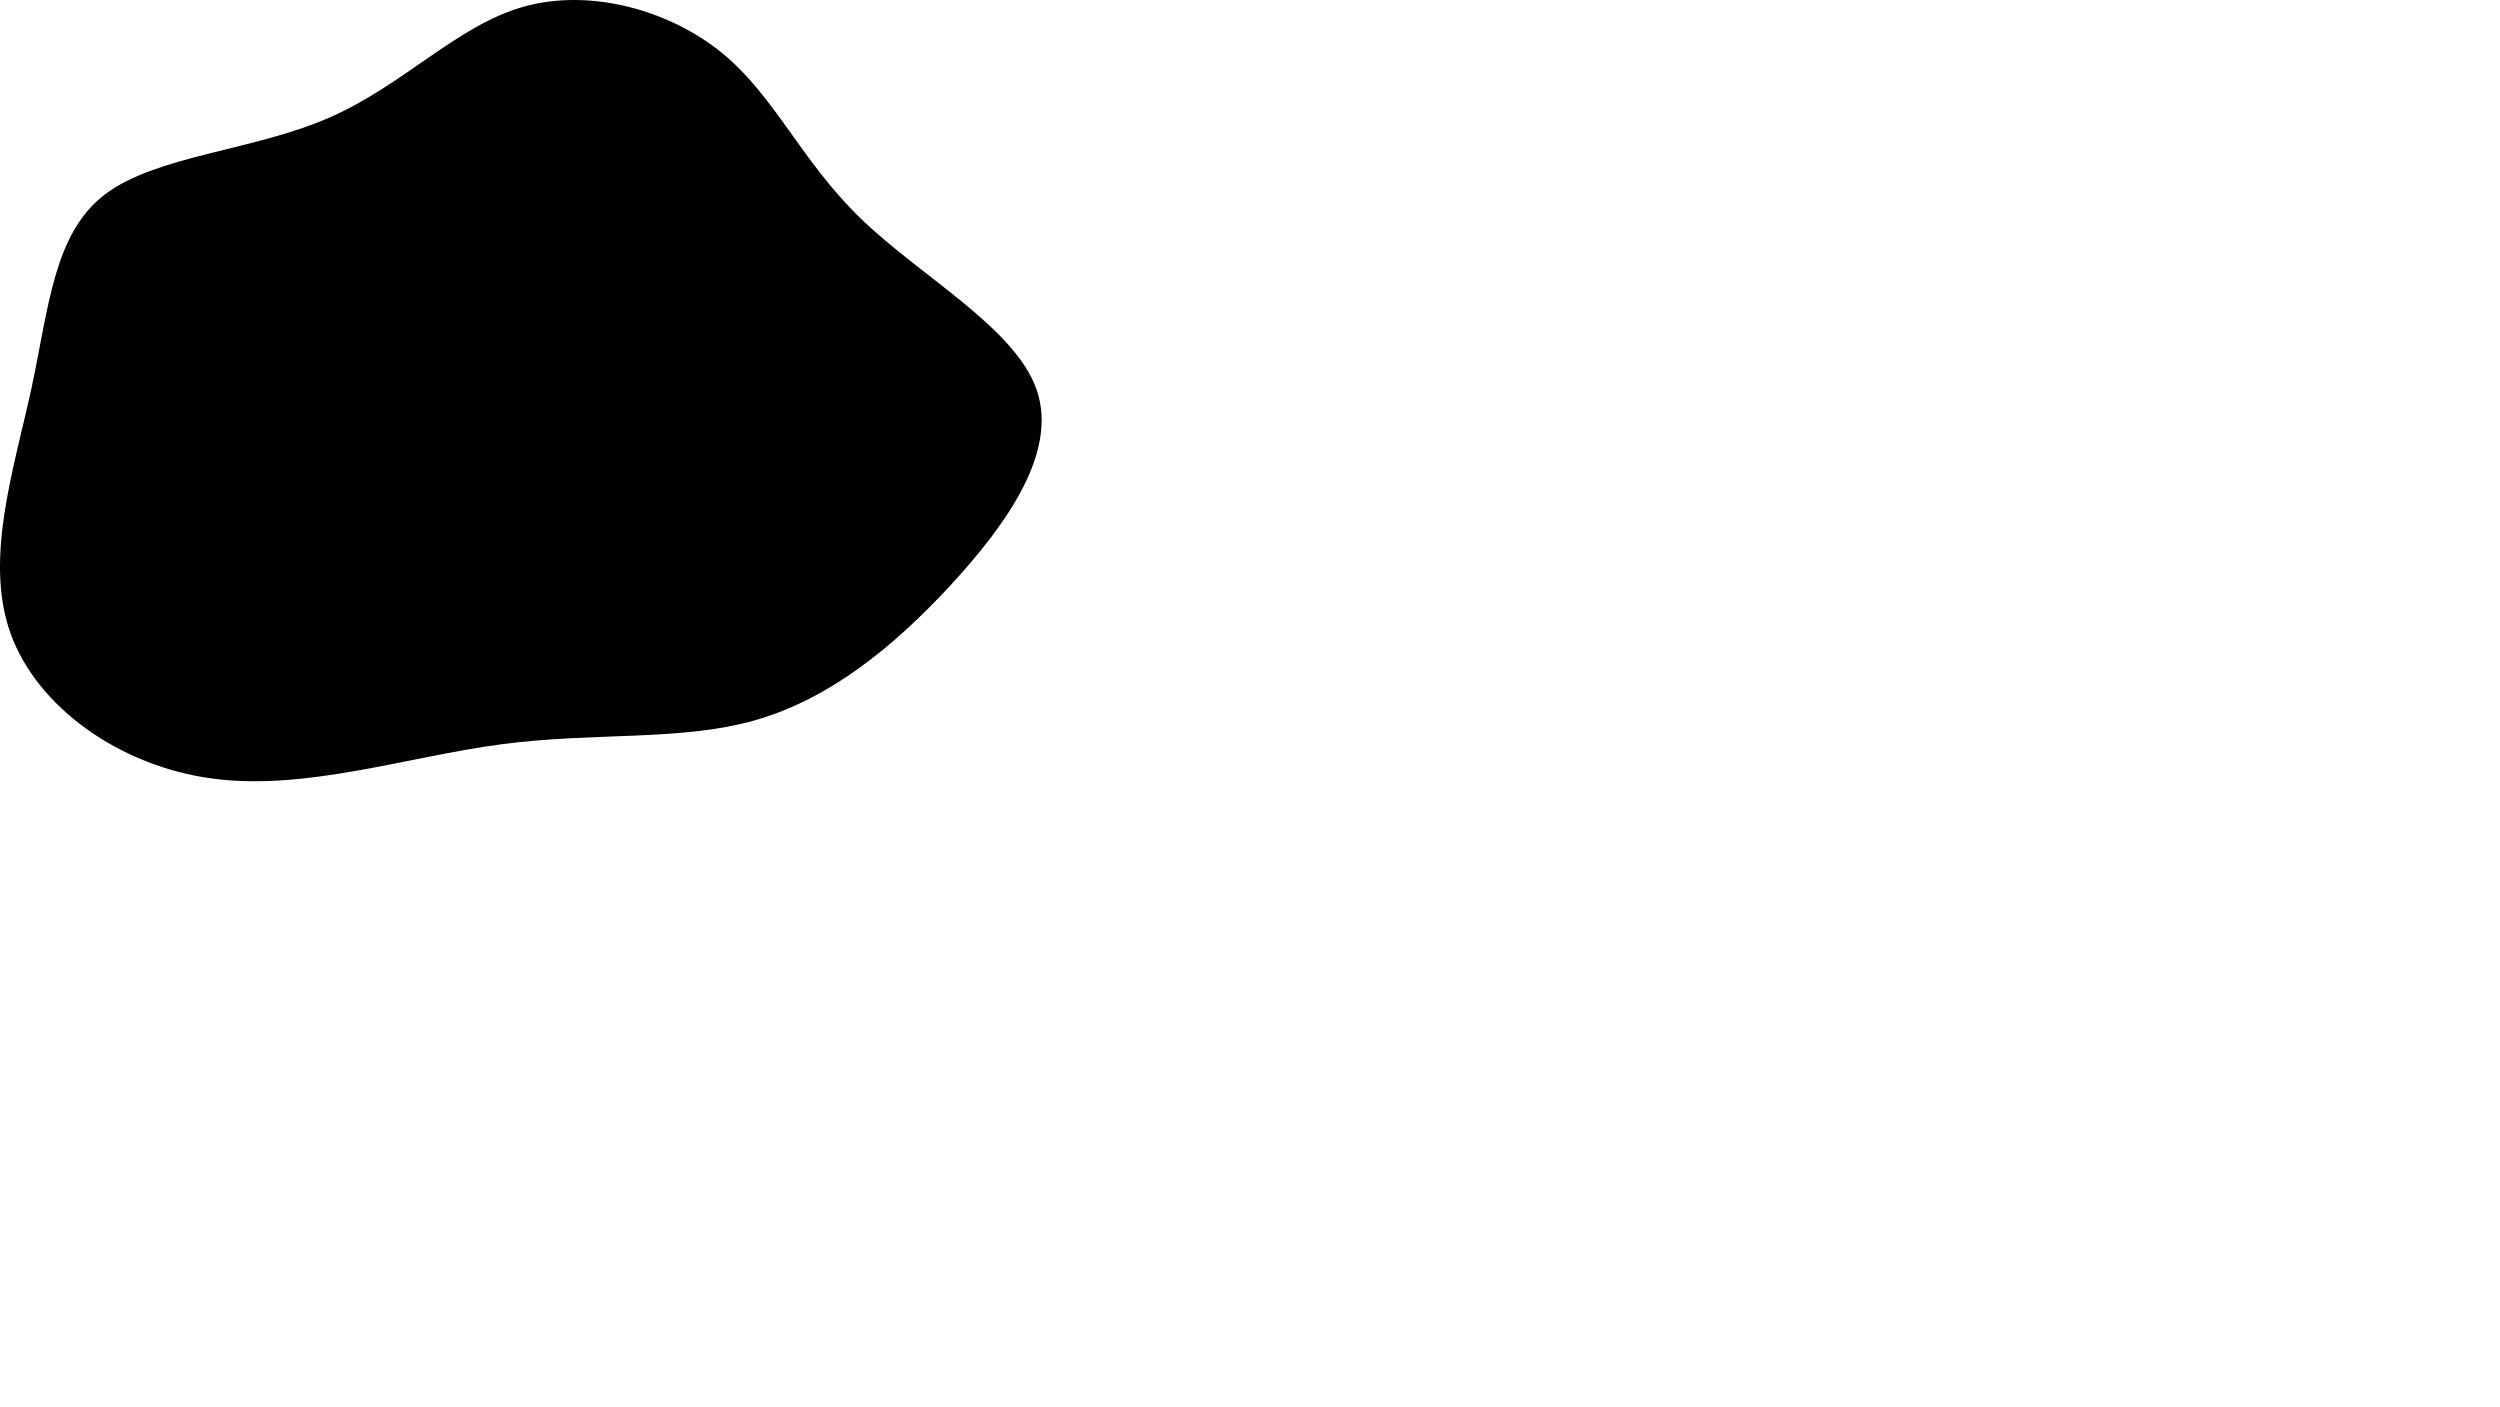
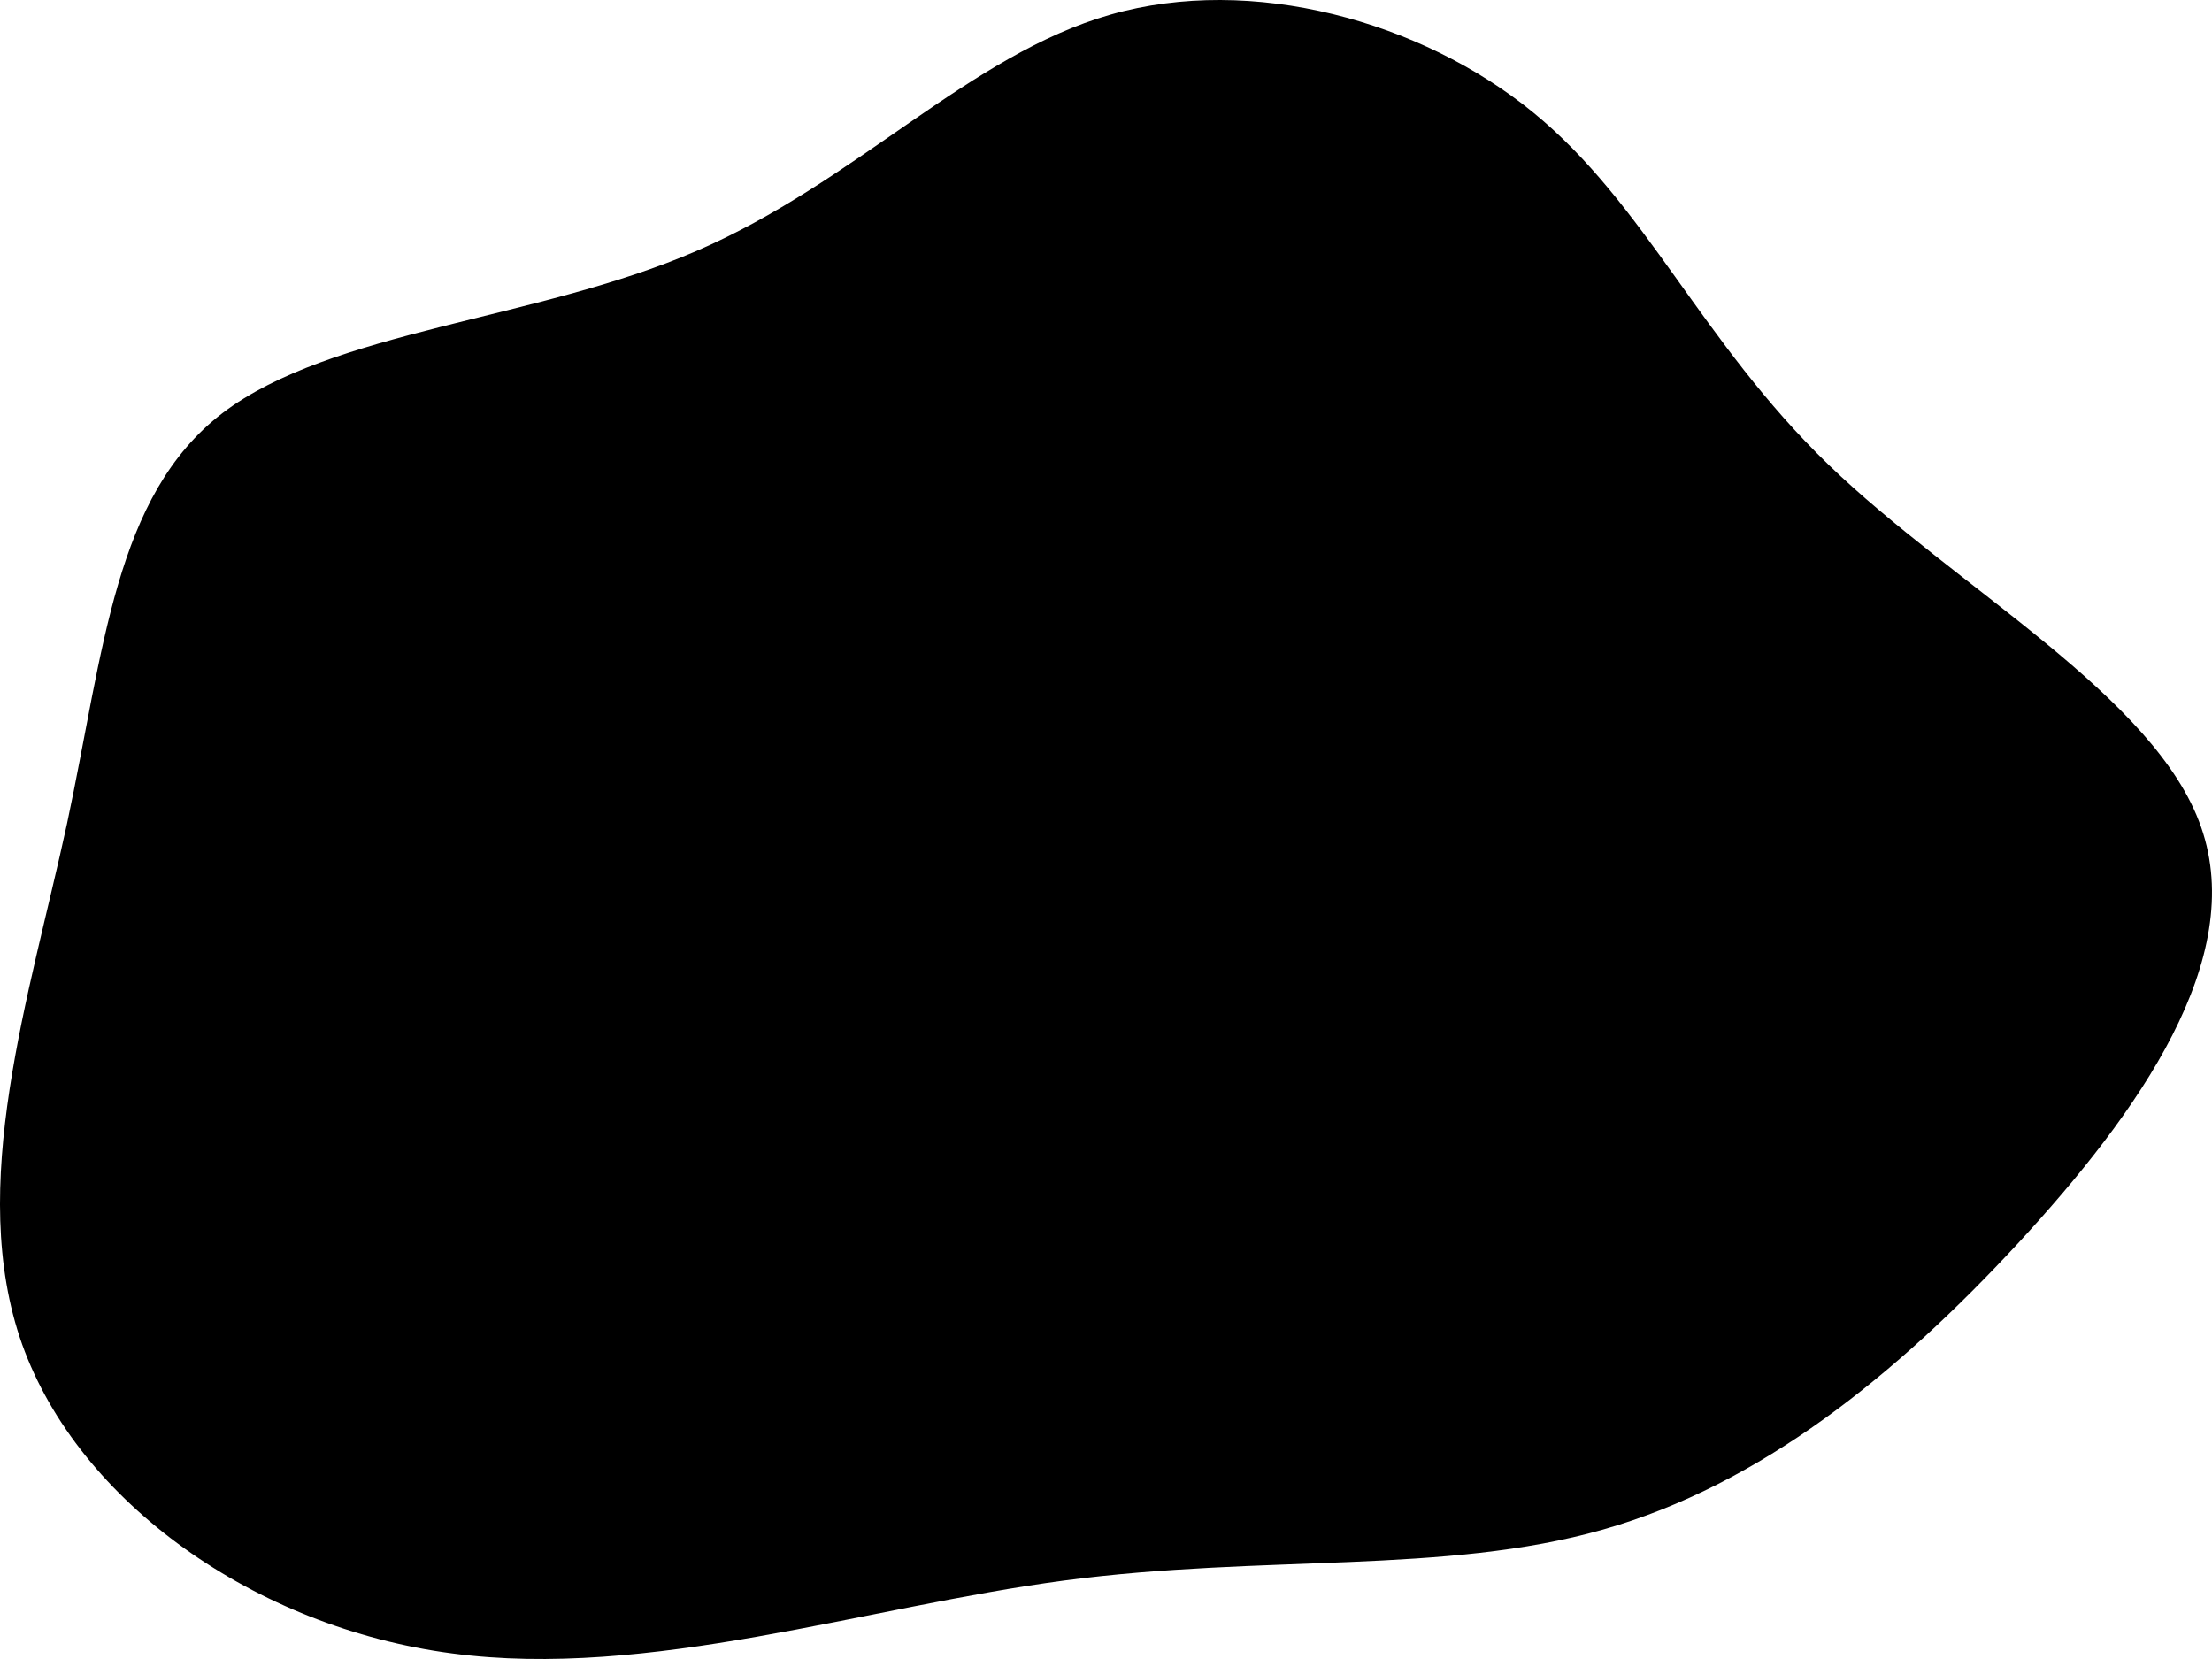
- <svg xmlns="http://www.w3.org/2000/svg" id="visual" viewBox="0 0 960 540" width="960" height="540" version="1.1">
+ <svg xmlns="http://www.w3.org/2000/svg" id="visual" viewBox="0 0 400 300" width="400" height="300" version="1.1">
  <defs id="defs3055" />
  <g transform="matrix(0.9129687,0,0,0.7665511,195.8177,145.5961)" id="g3050" style="fill:#000000;fill-opacity:1">
    <path d="m 89.2,-163.4 c 22.3,21.7 33.2,54 58.5,83.1 25.2,29 64.8,54.6 73.8,85.5 9.1,31 -12.2,67.1 -36.3,98.2 -24.1,31 -50.9,56.9 -82.2,67.5 -31.3,10.6 -67.2,5.8 -106.6,12 -39.4,6.2 -82.4,23.4 -121.4,17.2 -38.9,-6.1 -73.9,-35.6 -85.1,-72.9 -11.1,-37.2 1.5,-82.2 8.9,-122.9 7.3,-40.8 9.4,-77.3 30.8,-96.8 21.5,-19.5 62.2,-21.9 93.8,-38.2 31.6,-16.2 54.1,-46.3 82.1,-55.8 28,-9.5 61.5,1.5 83.7,23.1" fill="#BB004B" id="path3048" style="fill:#000000;fill-opacity:1" />
  </g>
</svg>
